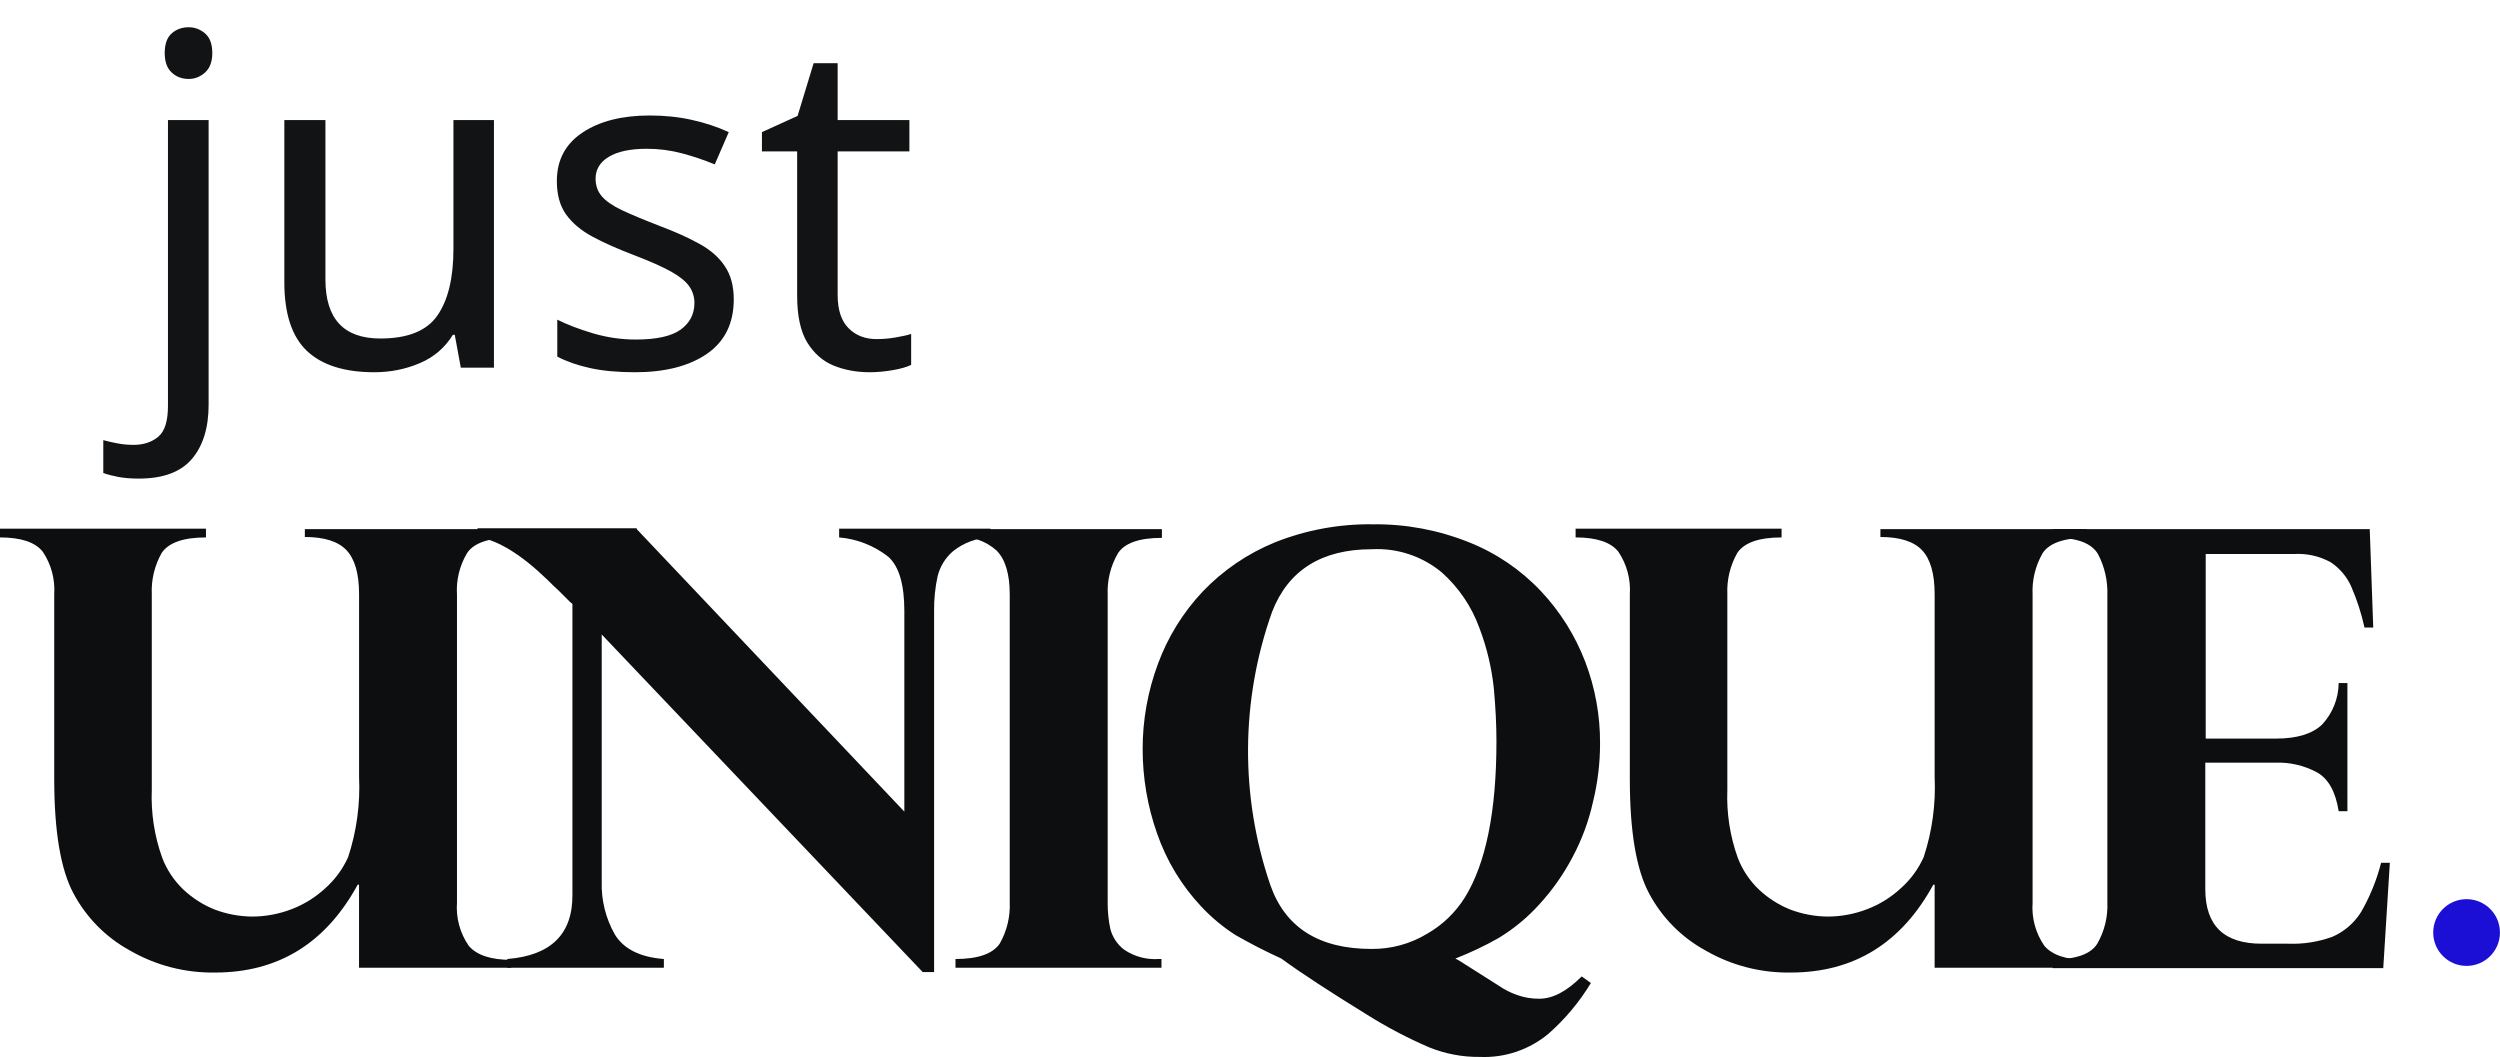
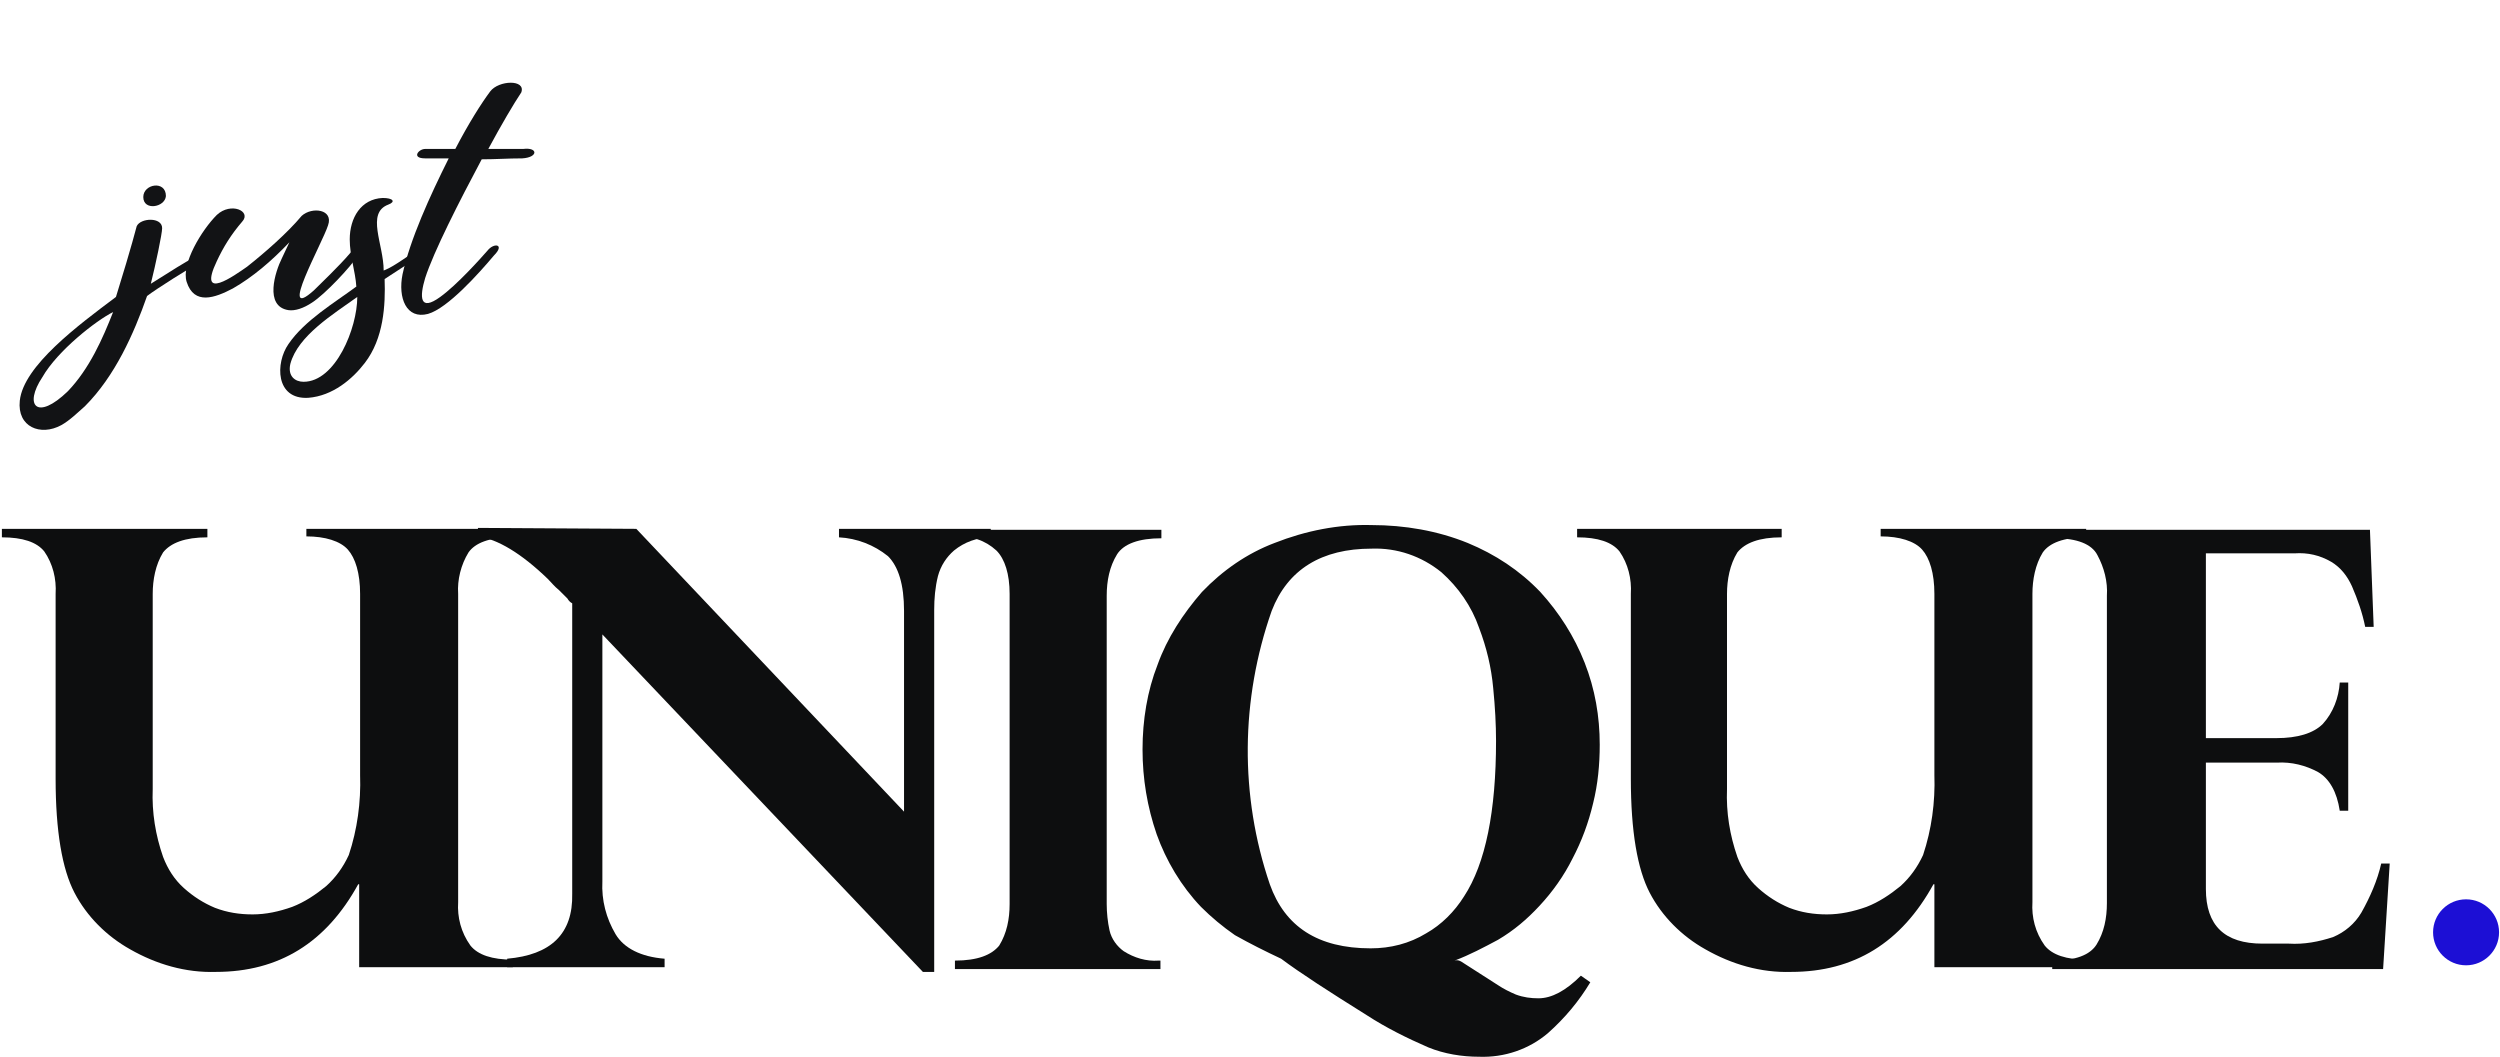
- <svg xmlns="http://www.w3.org/2000/svg" width="265.18" height="112.11" viewBox="0 0 265.18 112.11">
+ <svg xmlns="http://www.w3.org/2000/svg" id="Слой_1" viewBox="0 0 265.2 112.1" width="265.2" height="112.1">
+   <style>.st0{enable-background:new}.st1{fill:#121315}.st2{fill:#0d0e0f}.st3{fill:#1c0fd5}</style>
  <g transform="translate(-36 -139)">
-     <text fill="#121315" font-family="Purple Pen" font-size="49" transform="translate(49.644 178)">
-       <tspan x="0" y="0" class="just">just</tspan>
-     </text>
-     <g fill="#0d0e0f">
-       <path d="M74.083 241.649v-8.813h-.139c-3.386 6.216-8.442 9.323-15.122 9.323a17.482 17.482 0 0 1-9.092-2.366 14.822 14.822 0 0 1-5.937-6.03c-1.345-2.5-2.041-6.54-2.041-12.107v-19.62a7.229 7.229 0 0 0-1.206-4.5c-.789-1.02-2.319-1.53-4.546-1.53v-.928h21.848v.928c-2.412 0-3.943.557-4.685 1.624a8.147 8.147 0 0 0-1.063 4.406v20.734a19.094 19.094 0 0 0 1.113 7.236 9.185 9.185 0 0 0 2.227 3.34 10.531 10.531 0 0 0 3.34 2.134 11.488 11.488 0 0 0 3.989.742 11.7 11.7 0 0 0 4.175-.789 11.019 11.019 0 0 0 3.572-2.227 9.748 9.748 0 0 0 2.412-3.293 23.7 23.7 0 0 0 1.16-8.489v-19.388c0-2.227-.464-3.757-1.345-4.685s-2.366-1.392-4.407-1.392v-.835h21.842v.928c-2.366 0-3.943.557-4.639 1.623a7.657 7.657 0 0 0-1.066 4.403v32.66a7.137 7.137 0 0 0 1.252 4.592c.835.974 2.319 1.484 4.5 1.484v.835z" />
-       <path d="M103.537 195.124l28.388 29.965v-21.291c0-2.783-.557-4.731-1.716-5.752a9.778 9.778 0 0 0-5.2-2.041v-.928h16.054v.928a6.715 6.715 0 0 0-3.943 1.438 5.079 5.079 0 0 0-1.667 2.688 16.385 16.385 0 0 0-.371 3.618v38.361h-1.209L99.826 206.3v26.211a10.718 10.718 0 0 0 1.392 5.613c.928 1.531 2.69 2.412 5.2 2.6v.928H89.807v-.928c4.639-.371 6.958-2.644 6.911-6.865v-30.8a3.8 3.8 0 0 1-.51-.464l-.928-.928c-.464-.417-.835-.789-1.206-1.16-2.83-2.737-5.288-4.221-7.422-4.546v-.93h16.884z" />
-       <path d="M137.398 195.959v-.835h21.848v.928c-2.412 0-3.989.557-4.685 1.67a8.086 8.086 0 0 0-1.067 4.36v32.655a12.853 12.853 0 0 0 .278 2.783 4.051 4.051 0 0 0 1.484 2.226 5.821 5.821 0 0 0 3.711.974h.232v.928h-21.847v-.924c2.412 0 3.943-.557 4.685-1.623a8.087 8.087 0 0 0 1.067-4.36v-32.7c0-2.134-.464-3.711-1.392-4.639a5.7 5.7 0 0 0-4.314-1.443z" />
-       <path d="M191.02 241.046l3.943 2.5a8.091 8.091 0 0 0 1.9.974 6.755 6.755 0 0 0 2.412.417c1.438 0 2.922-.789 4.5-2.366l.974.7a23.143 23.143 0 0 1-4.5 5.381 10.642 10.642 0 0 1-7.283 2.458 13.889 13.889 0 0 1-5.381-1.02 48.534 48.534 0 0 1-6.54-3.433c-3.989-2.458-7.051-4.453-9.138-5.984a57.825 57.825 0 0 1-4.87-2.5 18.885 18.885 0 0 1-3.618-3.015 21.7 21.7 0 0 1-4.685-7.746 26.906 26.906 0 0 1-1.531-8.952 25.813 25.813 0 0 1 1.624-9.045 22.54 22.54 0 0 1 4.731-7.654 22.228 22.228 0 0 1 7.7-5.242 27.046 27.046 0 0 1 10.347-1.905 26.494 26.494 0 0 1 10.2 1.9 21.325 21.325 0 0 1 7.654 5.2 22.829 22.829 0 0 1 4.685 7.468 23.949 23.949 0 0 1 1.577 8.674 25.777 25.777 0 0 1-.742 6.169 22.978 22.978 0 0 1-2.174 5.889 23.784 23.784 0 0 1-3.479 4.963 19.294 19.294 0 0 1-4.36 3.618 35.165 35.165 0 0 1-4.592 2.18 6.71 6.71 0 0 1 .646.371zm3.711-23.425c0-1.716-.093-3.572-.278-5.613a25.517 25.517 0 0 0-1.531-6.4 14.482 14.482 0 0 0-3.989-5.891 10.706 10.706 0 0 0-7.422-2.458c-5.334 0-8.86 2.227-10.576 6.633a43.948 43.948 0 0 0-.186 28.991c1.577 4.5 5.149 6.772 10.715 6.772a11.18 11.18 0 0 0 5.937-1.623 11.376 11.376 0 0 0 3.989-3.85q3.341-5.428 3.341-16.561zm46.479 24.028v-8.813h-.139c-3.386 6.216-8.442 9.323-15.122 9.323a17.482 17.482 0 0 1-9.092-2.366 14.821 14.821 0 0 1-5.937-6.03c-1.345-2.5-2.041-6.54-2.041-12.107v-19.62a7.229 7.229 0 0 0-1.206-4.5c-.789-1.02-2.319-1.531-4.546-1.531v-.927h21.848v.928c-2.412 0-3.943.557-4.685 1.624a8.146 8.146 0 0 0-1.067 4.407v20.733a19.093 19.093 0 0 0 1.113 7.236 9.185 9.185 0 0 0 2.227 3.34 10.531 10.531 0 0 0 3.34 2.134 11.487 11.487 0 0 0 3.989.742 11.7 11.7 0 0 0 4.175-.789 11.018 11.018 0 0 0 3.572-2.227 9.748 9.748 0 0 0 2.412-3.293 23.7 23.7 0 0 0 1.16-8.489v-19.388c0-2.227-.464-3.757-1.345-4.685s-2.366-1.392-4.407-1.392v-.835h21.848v.928c-2.366 0-3.943.557-4.639 1.623a8.037 8.037 0 0 0-1.067 4.407v32.656a7.137 7.137 0 0 0 1.252 4.592c.835.974 2.319 1.484 4.5 1.484v.835z" />
-       <path d="M287.363 195.124l.371 10.437h-.928a23.636 23.636 0 0 0-1.392-4.314 6.035 6.035 0 0 0-2.18-2.6 7.132 7.132 0 0 0-3.9-.881h-9.37v19.577h7.47c2.227 0 3.85-.51 4.87-1.484a6.535 6.535 0 0 0 1.763-4.407h.928v13.591h-.928c-.325-2.041-1.067-3.433-2.319-4.128a8.662 8.662 0 0 0-4.36-1.02h-7.468V233.3c0 3.9 1.995 5.8 5.984 5.8h2.83a12.242 12.242 0 0 0 4.685-.742 6.748 6.748 0 0 0 3.015-2.6 20.592 20.592 0 0 0 2.134-5.242h.928l-.7 11.179h-35.062v-.928q3.688 0 4.731-1.67a8.086 8.086 0 0 0 1.067-4.36v-32.613a8.726 8.726 0 0 0-.974-4.314c-.649-1.16-2.18-1.763-4.5-1.763h-.324v-.923z" />
+     <g class="st0">
+       <path d="M51.6 170.4c-1.4 4-3.4 8.5-6.6 11.7-.8.7-1.6 1.5-2.5 2-2.2 1.2-4.7.2-4.4-2.6.4-3.7 6.2-8 10.2-11 1.8-5.8 2.1-7.2 2.2-7.5.4-.9 2.7-1 2.7.2 0 .6-.7 3.9-1.2 5.9 2.1-1.3 3.9-2.5 4.5-2.7.9-.4 1.5.1.3.7-.5.2-4.3 2.6-5.2 3.3zm-8.4 10.1c2.3-2.4 3.7-5.6 4.8-8.4-1.8.9-5.9 4.1-7.5 6.9-2 3-.6 4.7 2.7 1.5zm8-20.6c0-1.4 2.4-1.8 2.4-.1-.1 1.2-2.4 1.6-2.4.1z" class="st1" />
+       <path d="M66.7 164.7c-1.9 2-3.9 3.7-6 4.9-1.9 1-4.1 1.8-4.9-.7-.6-1.9 1.6-5.5 3.2-7.1 1.5-1.4 3.7-.4 2.7.7-1.2 1.4-2 2.7-2.7 4.2-2.1 4.4 1.9 1.5 3.2.6 1.9-1.5 4.3-3.6 5.8-5.4 1.1-1 3.4-.7 2.8 1-.6 1.9-5.4 10.4-1.5 6.9.6-.6 2.7-2.6 3.8-3.9 1-1.2 1.4-.5.8.3-.7 1.1-3.4 4-4.8 4.9-.9.6-1.8.9-2.5.8-2.6-.4-1.4-4.1-.7-5.5l.8-1.7z" class="st1" />
+       <path d="M80.7 165.3c1-.5 1.1.2.4.5l-4.3 2.8c.1 2.8-.1 6.3-2.1 8.9-1.3 1.7-3.4 3.5-6 3.7-3.5.2-3.5-3.7-2.1-5.7 1.7-2.5 4.9-4.4 7.2-6.1-.1-1.6-.7-3.3-.7-5 0-2.3 1.2-4.3 3.5-4.4 1.1 0 1.4.4.6.7-2.4.9-.5 4.2-.5 7 1.3-.5 2.8-1.8 4-2.4zm-13.9 12.3c-.3 1.3.5 1.9 1.4 1.9 3.4 0 5.7-5.7 5.7-9-2.5 1.8-6.3 4.1-7.1 7.1z" class="st1" />
+       <path d="M91.4 155.8c-1.5 0-2.8.1-4.3.1-2.4 4.5-5.1 9.8-6 12.6-.6 2-.6 3.6 1.6 2 1.8-1.3 4.3-4.1 5-4.9.7-.9 1.9-.7.7.5-1.6 1.9-4.9 5.6-7 6.2-2.3.6-3.2-1.7-2.7-4.2.8-3.7 2.9-8.3 4.9-12.3h-2.5c-1.5 0-.7-1 0-1h3.2c1.4-2.7 2.8-4.9 3.7-6.1.9-1.2 3.8-1.3 3.3.1-.8 1.2-2.1 3.4-3.5 6h3.7c1.6-.2 1.6.9-.1 1z" class="st1" />
    </g>
-     <circle cx="3.54" cy="3.54" r="3.54" fill="#1c0fd5" transform="translate(294.095 234.375)" />
+     <path d="M74.1 241.6v-8.8H74c-3.4 6.2-8.4 9.3-15.1 9.3-3.2.1-6.3-.8-9.1-2.4-2.5-1.4-4.6-3.5-5.9-6-1.3-2.5-2-6.5-2-12.1V202c.1-1.6-.3-3.2-1.2-4.5-.8-1-2.3-1.5-4.5-1.5v-.9H58v.9c-2.4 0-3.9.6-4.7 1.6-.8 1.3-1.1 2.9-1.1 4.4v20.7c-.1 2.5.3 4.9 1.1 7.2.5 1.3 1.2 2.4 2.2 3.3 1 .9 2.1 1.6 3.3 2.1 1.3.5 2.6.7 4 .7s2.8-.3 4.2-.8c1.3-.5 2.5-1.3 3.6-2.2 1-.9 1.8-2 2.4-3.3.9-2.7 1.3-5.6 1.2-8.5V202c0-2.2-.5-3.8-1.3-4.7s-2.4-1.4-4.4-1.4v-.8h21.8v.9c-2.4 0-3.9.6-4.6 1.6-.8 1.3-1.2 2.9-1.1 4.4v32.7c-.1 1.6.3 3.2 1.3 4.6.8 1 2.3 1.5 4.5 1.5v.8H74.1z" class="st2" />
+     <path d="M103.5 195.1l28.4 30v-21.3c0-2.8-.6-4.7-1.7-5.8a9.06 9.06 0 0 0-5.2-2v-.9h16.1v.9c-1.4 0-2.8.5-3.9 1.4-.8.7-1.4 1.6-1.7 2.7-.3 1.2-.4 2.4-.4 3.6v38.4h-1.2l-34-35.8v26.2c-.1 2 .4 3.9 1.4 5.6.9 1.5 2.7 2.4 5.2 2.6v.9H89.8v-.9c4.6-.4 7-2.6 6.9-6.9V203c-.2-.1-.4-.3-.5-.5l-.9-.9c-.5-.4-.8-.8-1.2-1.2-2.8-2.7-5.3-4.2-7.4-4.5v-.9l16.8.1z" class="st2" />
+     <path d="M137.4 196v-.8h21.8v.9c-2.4 0-4 .6-4.7 1.7-.8 1.3-1.1 2.8-1.1 4.4v32.7c0 .9.1 1.9.3 2.8.2.9.8 1.7 1.5 2.2 1.1.7 2.4 1.1 3.7 1h.2v.9h-21.8v-.9c2.4 0 3.9-.6 4.7-1.6.8-1.3 1.1-2.8 1.1-4.4V202c0-2.1-.5-3.7-1.4-4.6-1.2-1.1-2.7-1.6-4.3-1.4z" class="st2" />
+     <path d="M191 241l3.9 2.5c.6.4 1.2.7 1.9 1 .8.3 1.6.4 2.4.4 1.4 0 2.9-.8 4.5-2.4l1 .7c-1.2 2-2.7 3.8-4.5 5.4-2 1.7-4.6 2.6-7.3 2.5-1.8 0-3.7-.3-5.4-1-2.3-1-4.5-2.1-6.5-3.4-4-2.5-7.1-4.5-9.1-6-1.7-.8-3.3-1.6-4.9-2.5-1.3-.9-2.5-1.9-3.6-3-2.1-2.2-3.7-4.9-4.7-7.7-1-2.9-1.5-5.9-1.5-9 0-3.1.5-6.2 1.6-9 1-2.8 2.7-5.4 4.7-7.7 2.2-2.3 4.8-4.1 7.7-5.2 3.3-1.3 6.8-2 10.3-1.9 3.5 0 7 .6 10.2 1.9 2.9 1.2 5.5 2.9 7.7 5.2 2 2.2 3.6 4.7 4.7 7.5s1.6 5.7 1.6 8.7c0 2.1-.2 4.2-.7 6.2-.5 2.1-1.2 4-2.2 5.9-.9 1.8-2.1 3.5-3.5 5-1.3 1.4-2.7 2.6-4.4 3.6-1.5.8-3 1.6-4.6 2.2.3-.1.5 0 .7.1zm3.7-23.4c0-1.7-.1-3.6-.3-5.6-.2-2.2-.7-4.3-1.5-6.4-.8-2.3-2.2-4.3-4-5.9-2.1-1.7-4.7-2.6-7.4-2.5-5.3 0-8.9 2.2-10.6 6.6-3.3 9.4-3.4 19.6-.2 29 1.6 4.5 5.1 6.8 10.7 6.8 2.1 0 4.1-.5 5.9-1.6 1.6-.9 3-2.3 4-3.9 2.3-3.5 3.4-9.1 3.4-16.5zm46.5 24v-8.8h-.1c-3.4 6.2-8.4 9.3-15.1 9.3-3.2.1-6.3-.8-9.1-2.4-2.5-1.4-4.6-3.5-5.9-6-1.3-2.5-2-6.5-2-12.1V202c.1-1.6-.3-3.2-1.2-4.5-.8-1-2.3-1.5-4.5-1.5v-.9H225v.9c-2.4 0-3.9.6-4.7 1.6-.8 1.3-1.1 2.9-1.1 4.4v20.7c-.1 2.5.3 4.9 1.1 7.2.5 1.3 1.2 2.4 2.2 3.3 1 .9 2.1 1.6 3.3 2.1 1.3.5 2.6.7 4 .7s2.8-.3 4.2-.8c1.3-.5 2.5-1.3 3.6-2.2 1-.9 1.8-2 2.4-3.3.9-2.7 1.3-5.6 1.2-8.5V202c0-2.2-.5-3.8-1.3-4.7s-2.4-1.4-4.4-1.4v-.8h21.8v.9c-2.4 0-3.9.6-4.6 1.6-.8 1.3-1.1 2.9-1.1 4.4v32.7c-.1 1.6.3 3.2 1.3 4.6.8 1 2.3 1.5 4.5 1.5v.8h-16.2z" class="st2" />
+     <path d="M287.4 195.1l.4 10.4h-.9c-.3-1.5-.8-2.9-1.4-4.3-.5-1.1-1.2-2-2.2-2.6-1.2-.7-2.5-1-3.9-.9H270v19.6h7.5c2.2 0 3.9-.5 4.9-1.5 1.1-1.2 1.7-2.8 1.8-4.4h.9V225h-.9c-.3-2-1.1-3.4-2.3-4.1-1.3-.7-2.8-1.1-4.4-1H270v13.4c0 3.9 2 5.8 6 5.8h2.8c1.6.1 3.2-.2 4.7-.7 1.2-.5 2.3-1.4 3-2.6.9-1.6 1.7-3.4 2.1-5.2h.9l-.7 11.2h-35.1v-.9c2.5 0 4-.6 4.7-1.7.8-1.3 1.1-2.8 1.1-4.4v-32.6c.1-1.5-.3-3-1-4.3-.6-1.2-2.2-1.8-4.5-1.8h-.3v-.9h33.7z" class="st2" />
+     <circle fill="blue" cx="297.6" cy="237.9" r="3.5" class="st3" />
  </g>
</svg>
